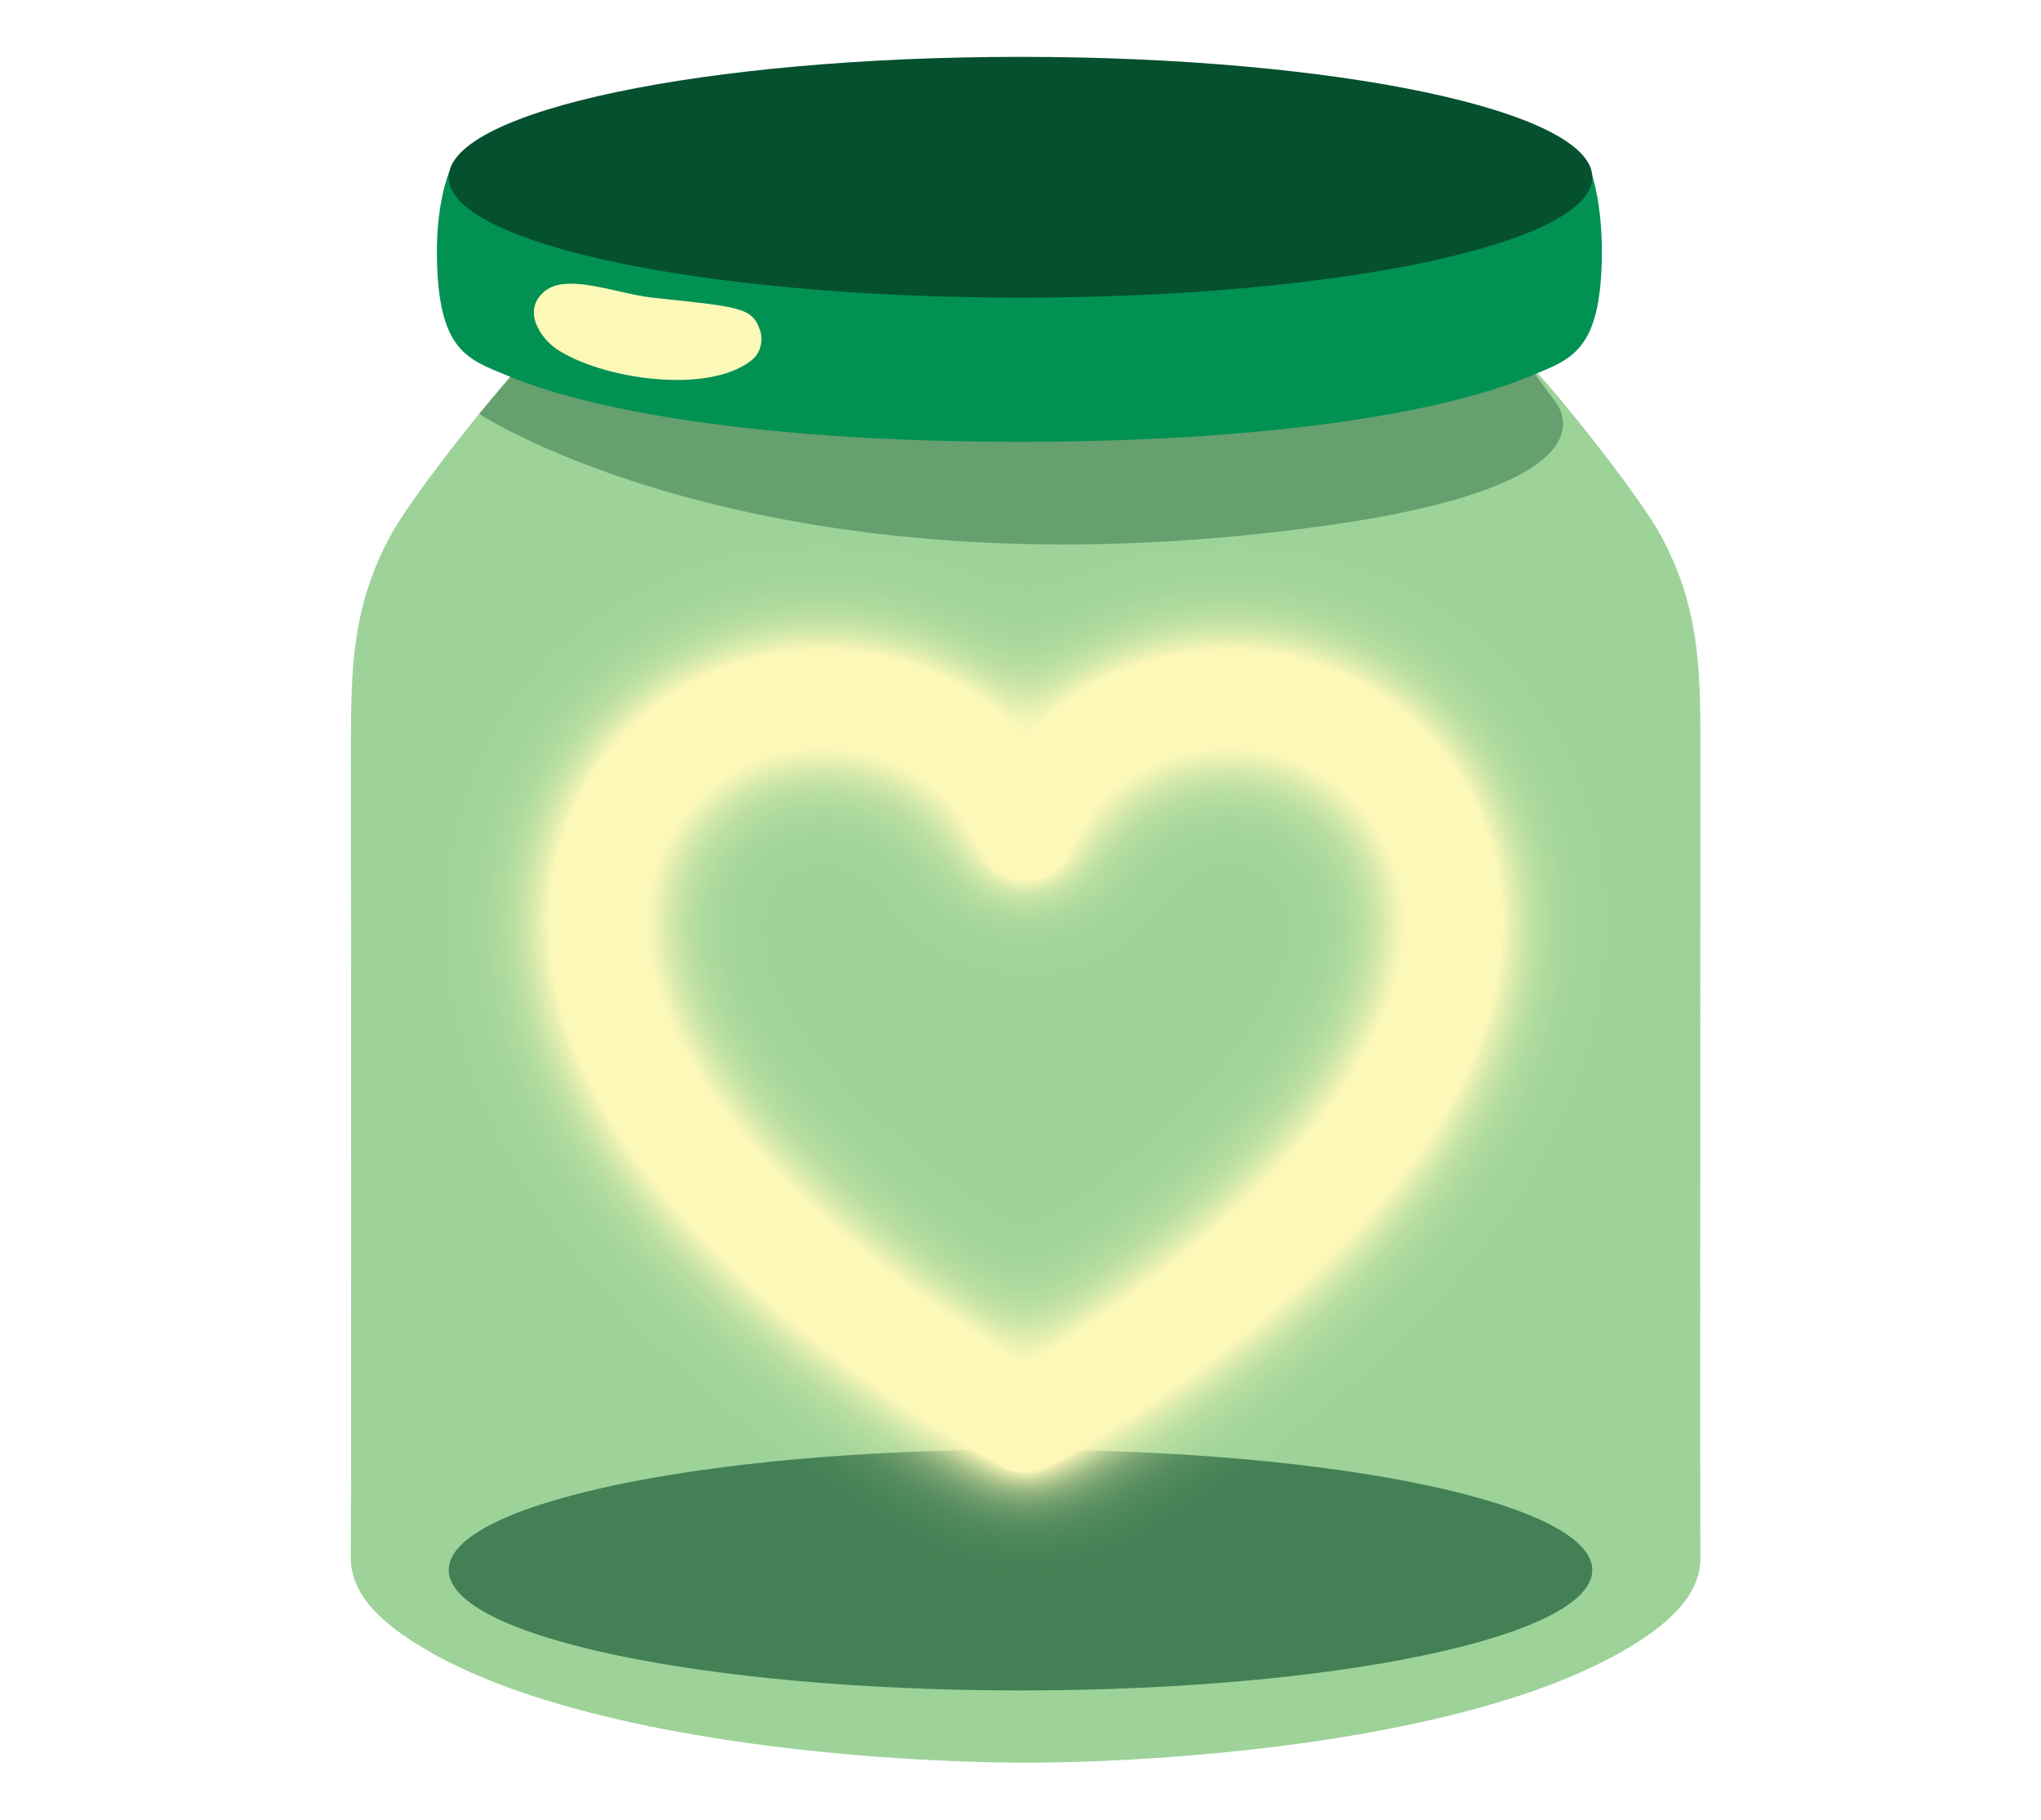
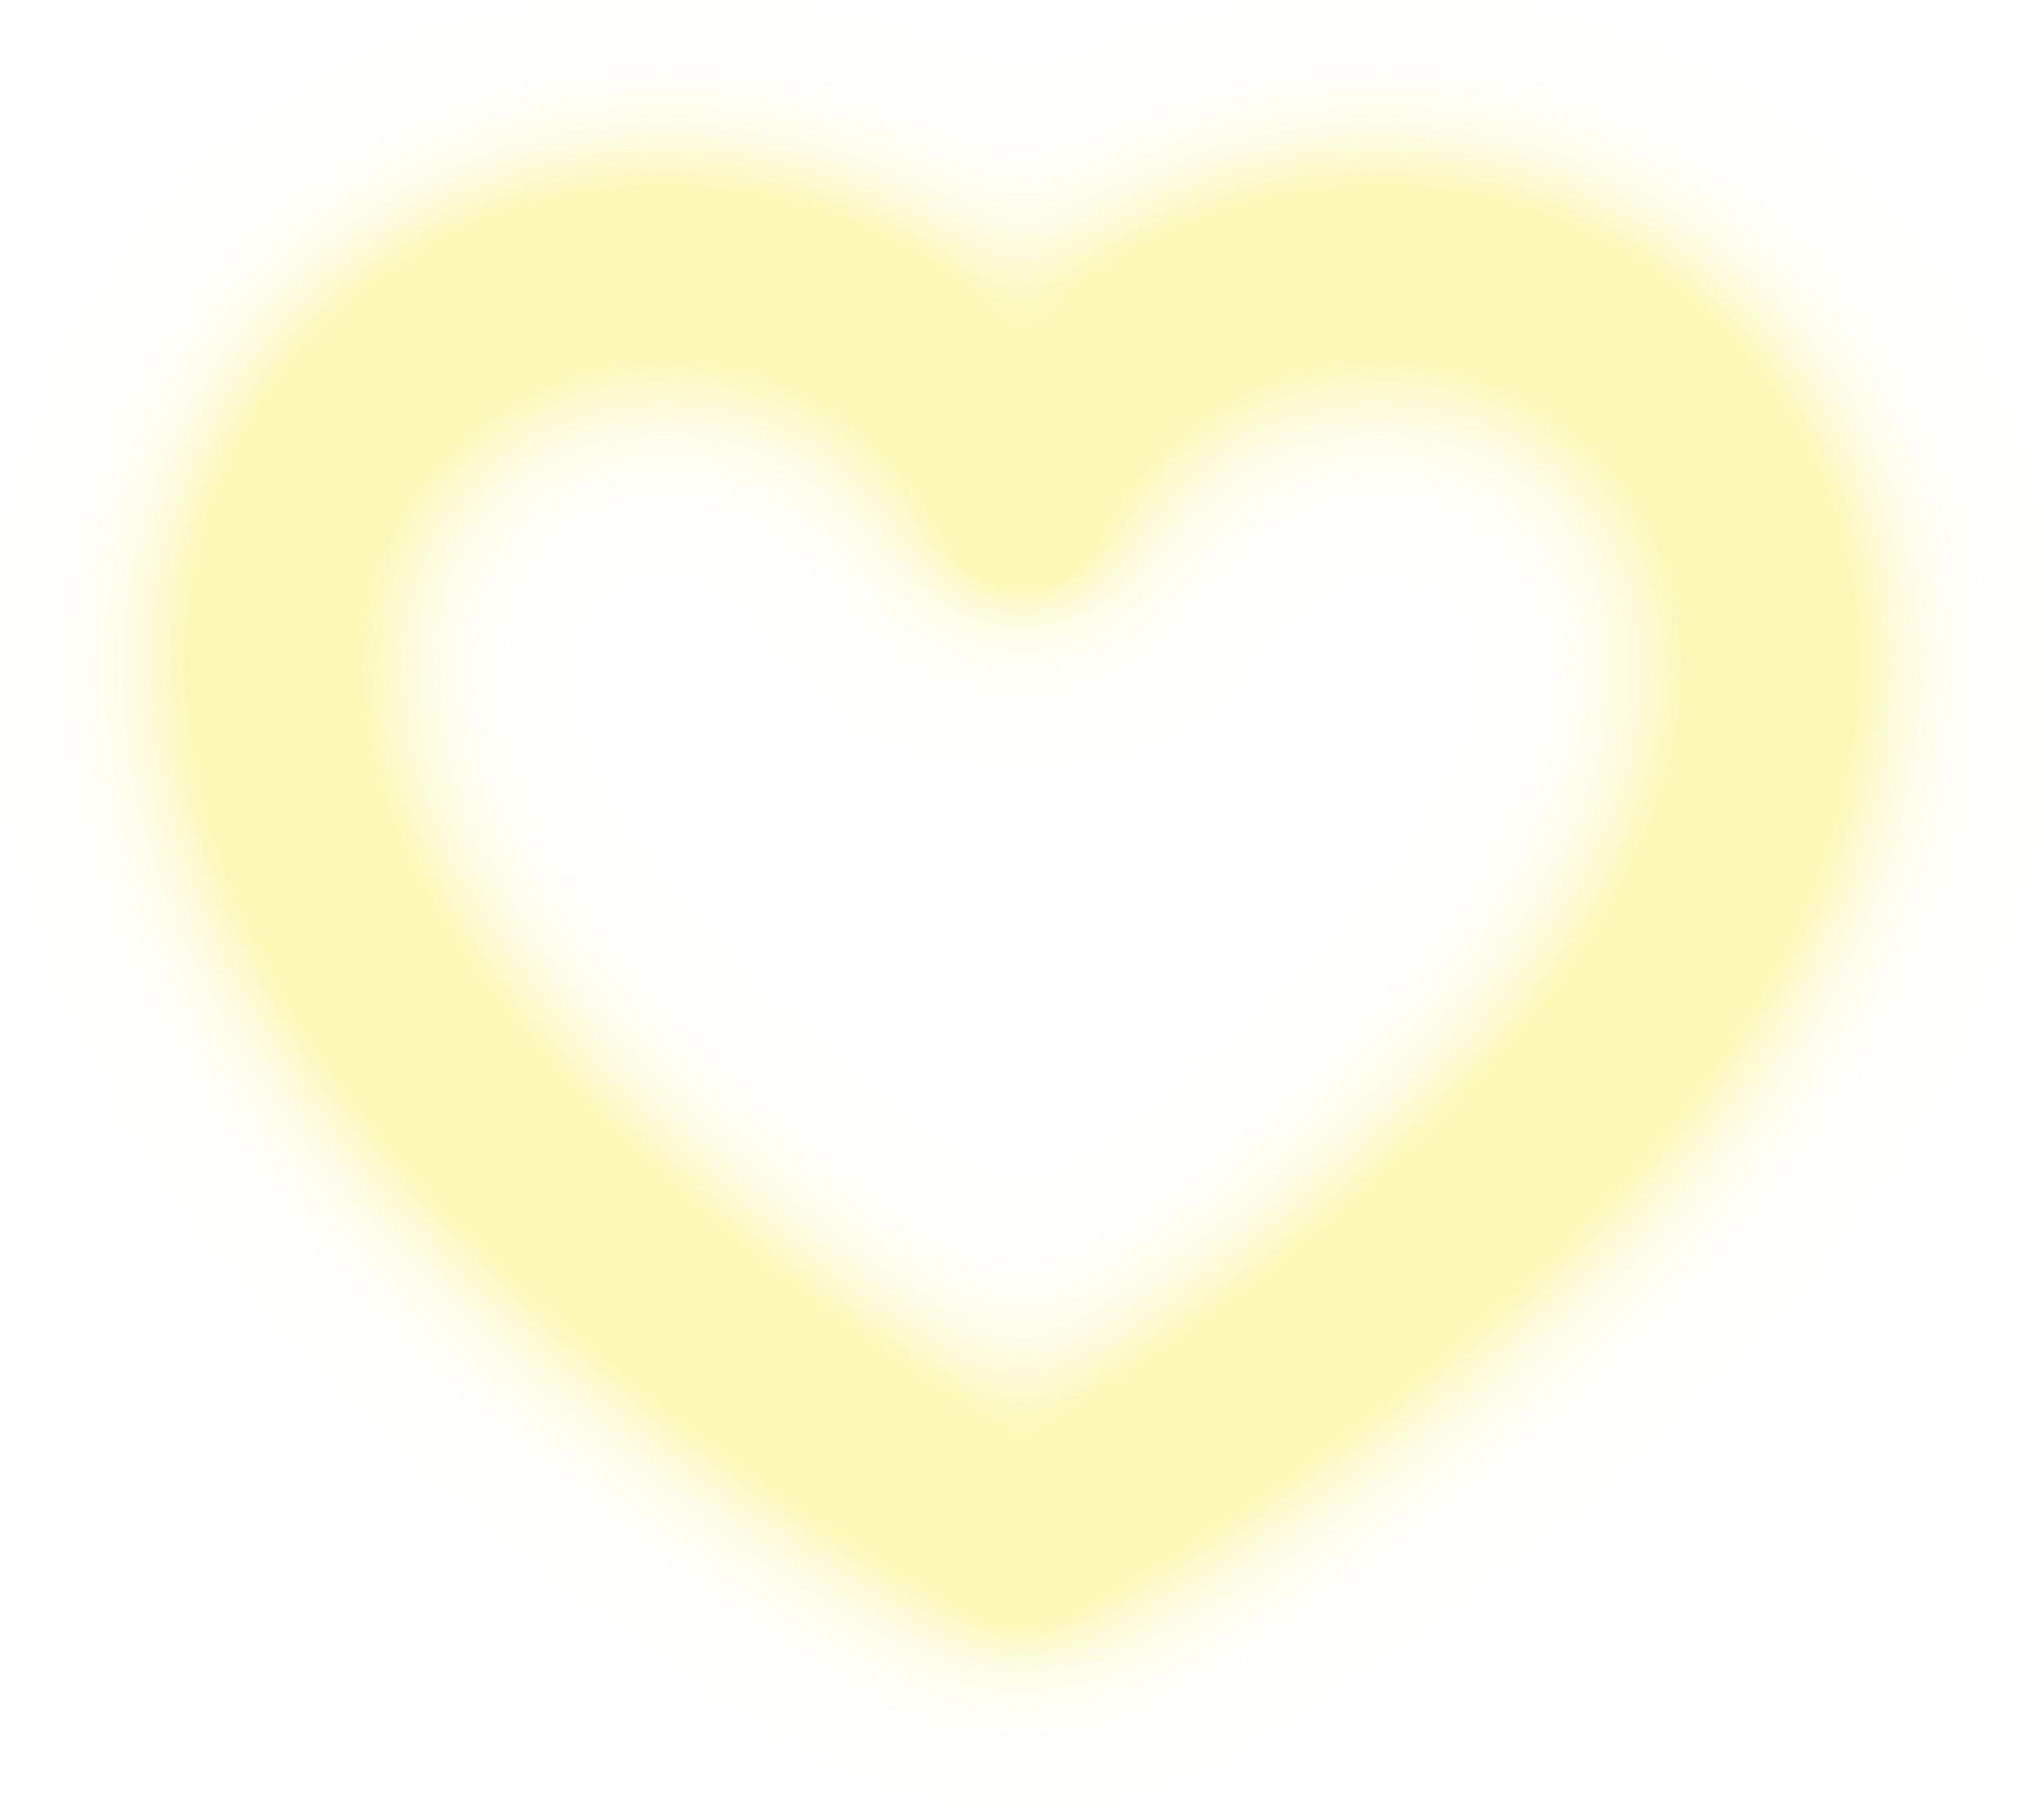
- <svg xmlns="http://www.w3.org/2000/svg" width="405" height="361" viewBox="0 0 405 361" fill="none">
-   <path opacity="0.8" d="M337.416 147.502C337.416 132.301 337.099 119.976 329.442 106.044C324.791 97.555 306.218 74.372 302.516 71.467H104.541C100.839 74.372 82.266 97.555 77.614 106.044C69.957 119.948 69.641 132.301 69.641 147.502C69.641 169.303 69.736 306.06 69.609 308.401C69.261 316.072 75.4 322.08 85.208 327.692C116.691 345.686 175.827 349.719 203.512 349.719C231.198 349.719 290.334 345.686 321.817 327.692C331.657 322.08 337.764 316.072 337.416 308.401C337.321 306.06 337.416 169.303 337.416 147.502Z" fill="#84C87F" />
-   <path opacity="0.6" d="M202.5 335.392C265.164 335.392 315.963 324.697 315.963 311.504C315.963 298.311 265.164 287.615 202.5 287.615C139.836 287.615 89.037 298.311 89.037 311.504C89.037 324.697 139.836 335.392 202.5 335.392Z" fill="#064928" />
-   <path opacity="0.6" d="M104.572 70.762L95.08 82.127C95.08 82.127 152.033 119.525 261.984 104.436C323.937 95.947 308.433 79.476 308.433 79.476L299.51 67.264L104.572 70.762Z" fill="#417F54" />
-   <path d="M315.742 34.126H89.132C89.132 34.126 86.537 40.274 86.695 50.766C86.917 69.718 92.834 71.241 100.491 74.456C119.127 82.269 154.66 87.655 202.279 87.655C249.898 87.655 285.43 82.297 304.067 74.456C311.724 71.241 317.64 69.718 317.862 50.766C317.988 40.274 315.742 34.126 315.742 34.126Z" fill="#019153" />
-   <path d="M202.5 59.057C265.164 59.057 315.963 48.362 315.963 35.169C315.963 21.976 265.164 11.281 202.5 11.281C139.836 11.281 89.037 21.976 89.037 35.169C89.037 48.362 139.836 59.057 202.5 59.057Z" fill="#05502F" />
-   <path d="M129.537 59.057C146.465 60.891 149.249 60.891 150.799 65.46C151.495 67.575 150.957 70.057 149.122 71.495C140.295 78.433 119.159 75.105 110.426 69.239C107.325 67.152 103.37 61.511 108.179 57.704C112.704 54.15 122.418 58.296 129.537 59.057Z" fill="#FCF8B8" />
-   <g filter="url(#filter0_dddddd_275_2922)">
-     <path d="M244.233 129C227.866 129 213.341 135.463 203.5 146.571C193.659 135.463 179.134 129 162.767 129C148.513 129.017 134.847 134.69 124.767 144.773C114.688 154.857 109.017 168.528 109 182.789C109 241.744 195.199 288.85 198.865 290.831C200.289 291.598 201.882 292 203.5 292C205.118 292 206.711 291.598 208.135 290.831C211.801 288.85 298 241.744 298 182.789C297.983 168.528 292.312 154.857 282.233 144.773C272.153 134.69 258.487 129.017 244.233 129ZM239.76 245.021C228.414 254.652 216.286 263.321 203.5 270.937C190.714 263.321 178.586 254.652 167.24 245.021C149.586 229.87 128.552 206.765 128.552 182.789C128.552 173.711 132.157 165.004 138.573 158.585C144.99 152.166 153.693 148.56 162.767 148.56C177.268 148.56 189.406 156.22 194.449 168.559C195.183 170.358 196.436 171.897 198.048 172.981C199.66 174.064 201.558 174.643 203.5 174.643C205.442 174.643 207.34 174.064 208.952 172.981C210.564 171.897 211.817 170.358 212.551 168.559C217.594 156.22 229.732 148.56 244.233 148.56C253.307 148.56 262.01 152.166 268.427 158.585C274.843 165.004 278.448 173.711 278.448 182.789C278.448 206.765 257.414 229.87 239.76 245.021Z" fill="#FCF8B8" />
-     <path d="M203.126 146.903L203.5 147.325L203.874 146.903C213.614 135.908 228 129.5 244.232 129.5C258.355 129.517 271.893 135.137 281.879 145.127C291.865 155.117 297.483 168.661 297.5 182.789C297.5 212.035 276.103 238.421 254.112 257.8C232.148 277.155 209.722 289.405 207.898 290.391C206.547 291.119 205.035 291.5 203.5 291.5C201.965 291.5 200.453 291.119 199.102 290.391C197.278 289.405 174.852 277.155 152.888 257.8C130.896 238.421 109.5 212.035 109.5 182.789C109.517 168.661 115.135 155.117 125.121 145.127C135.107 135.137 148.645 129.517 162.768 129.5C179 129.5 193.386 135.908 203.126 146.903ZM240.084 245.402L240.086 245.4C248.93 237.81 258.636 228.215 266.134 217.501C273.629 206.792 278.948 194.921 278.948 182.789C278.948 173.578 275.291 164.745 268.78 158.232C262.27 151.719 253.44 148.06 244.233 148.06C229.552 148.06 217.216 155.823 212.088 168.37L212.088 168.37C211.391 170.077 210.203 171.538 208.673 172.566C207.144 173.594 205.343 174.143 203.5 174.143C201.657 174.143 199.856 173.594 198.327 172.566C196.797 171.538 195.609 170.077 194.912 168.37L194.912 168.37C189.784 155.823 177.448 148.06 162.767 148.06C153.56 148.06 144.73 151.719 138.22 158.232C131.709 164.745 128.052 173.578 128.052 182.789C128.052 194.921 133.371 206.792 140.866 217.501C148.364 228.215 158.07 237.81 166.914 245.4L166.916 245.402C178.283 255.051 190.435 263.736 203.244 271.367L203.5 271.519L203.756 271.367C216.565 263.736 228.717 255.051 240.084 245.402Z" stroke="#FCF8B8" />
+ <svg xmlns="http://www.w3.org/2000/svg" width="231" height="205" viewBox="0 0 231 205" fill="none">
+   <g filter="url(#filter0_dddddd_266_951)">
+     <path d="M156.233 21C139.866 21 125.341 27.463 115.5 38.571C105.659 27.463 91.134 21 74.767 21C60.513 21.017 46.847 26.69 36.767 36.773C26.688 46.857 21.017 60.528 21 74.789C21 133.744 107.199 180.85 110.865 182.831C112.289 183.598 113.882 184 115.5 184C117.118 184 118.711 183.598 120.135 182.831C123.801 180.85 210 133.744 210 74.789C209.983 60.528 204.312 46.857 194.233 36.773C184.153 26.69 170.487 21.017 156.233 21ZM151.76 137.021C140.414 146.652 128.286 155.321 115.5 162.937C102.714 155.321 90.586 146.652 79.24 137.021C61.586 121.87 40.552 98.765 40.552 74.789C40.552 65.711 44.157 57.004 50.573 50.585C56.99 44.166 65.693 40.559 74.767 40.559C89.268 40.559 101.406 48.22 106.449 60.559C107.183 62.358 108.436 63.897 110.048 64.981C111.66 66.064 113.558 66.643 115.5 66.643C117.442 66.643 119.34 66.064 120.952 64.981C122.564 63.897 123.817 62.358 124.551 60.559C129.594 48.22 141.732 40.559 156.233 40.559C165.307 40.559 174.01 44.166 180.427 50.585C186.843 57.004 190.448 65.711 190.448 74.789C190.448 98.765 169.414 121.87 151.76 137.021Z" fill="#FCF8B8" />
+     <path d="M115.126 38.903L115.5 39.325L115.874 38.903C125.614 27.908 140 21.5 156.232 21.5C170.355 21.517 183.893 27.137 193.879 37.127C203.865 47.117 209.483 60.661 209.5 74.789C209.5 104.035 188.103 130.421 166.112 149.8C144.148 169.155 121.722 181.405 119.898 182.391C118.547 183.119 117.035 183.5 115.5 183.5C113.965 183.5 112.453 183.119 111.102 182.391C109.278 181.405 86.853 169.155 64.888 149.8C42.897 130.421 21.5 104.035 21.5 74.789C21.517 60.661 27.135 47.117 37.121 37.127C47.107 27.137 60.645 21.517 74.768 21.5C91 21.5 105.386 27.908 115.126 38.903ZM152.084 137.402L152.086 137.4C160.93 129.81 170.636 120.215 178.134 109.501C185.629 98.792 190.948 86.921 190.948 74.789C190.948 65.578 187.291 56.745 180.78 50.231C174.27 43.718 165.44 40.059 156.233 40.059C141.552 40.059 129.216 47.823 124.088 60.37L124.088 60.37C123.391 62.077 122.203 63.538 120.673 64.566C119.144 65.594 117.343 66.143 115.5 66.143C113.657 66.143 111.856 65.594 110.327 64.566C108.797 63.538 107.609 62.077 106.912 60.37L106.912 60.37C101.784 47.823 89.448 40.059 74.767 40.059C65.56 40.059 56.73 43.718 50.22 50.231C43.709 56.745 40.052 65.578 40.052 74.789C40.052 86.921 45.371 98.792 52.866 109.501C60.364 120.215 70.07 129.81 78.914 137.4L78.916 137.402C90.283 147.051 102.435 155.736 115.244 163.367L115.5 163.519L115.756 163.367C128.565 155.736 140.717 147.051 152.084 137.402Z" stroke="#FCF8B8" />
  </g>
  <defs>
-     <filter id="filter0_dddddd_275_2922" x="88.237" y="108.237" width="230.526" height="204.526" filterUnits="userSpaceOnUse" color-interpolation-filters="sRGB">
+     <filter id="filter0_dddddd_266_951" x="0.237" y="0.237" width="230.526" height="204.526" filterUnits="userSpaceOnUse" color-interpolation-filters="sRGB">
      <feFlood flood-opacity="0" result="BackgroundImageFix" />
      <feColorMatrix in="SourceAlpha" type="matrix" values="0 0 0 0 0 0 0 0 0 0 0 0 0 0 0 0 0 0 127 0" result="hardAlpha" />
      <feOffset />
      <feGaussianBlur stdDeviation="0.247" />
      <feColorMatrix type="matrix" values="0 0 0 0 0.988 0 0 0 0 0.973 0 0 0 0 0.722 0 0 0 1 0" />
-       <feBlend mode="normal" in2="BackgroundImageFix" result="effect1_dropShadow_275_2922" />
+       <feBlend mode="normal" in2="BackgroundImageFix" result="effect1_dropShadow_266_951" />
      <feColorMatrix in="SourceAlpha" type="matrix" values="0 0 0 0 0 0 0 0 0 0 0 0 0 0 0 0 0 0 127 0" result="hardAlpha" />
      <feOffset />
      <feGaussianBlur stdDeviation="0.494" />
      <feColorMatrix type="matrix" values="0 0 0 0 0.988 0 0 0 0 0.973 0 0 0 0 0.722 0 0 0 1 0" />
-       <feBlend mode="normal" in2="effect1_dropShadow_275_2922" result="effect2_dropShadow_275_2922" />
+       <feBlend mode="normal" in2="effect1_dropShadow_266_951" result="effect2_dropShadow_266_951" />
      <feColorMatrix in="SourceAlpha" type="matrix" values="0 0 0 0 0 0 0 0 0 0 0 0 0 0 0 0 0 0 127 0" result="hardAlpha" />
      <feOffset />
      <feGaussianBlur stdDeviation="1.73" />
      <feColorMatrix type="matrix" values="0 0 0 0 0.988 0 0 0 0 0.973 0 0 0 0 0.722 0 0 0 1 0" />
-       <feBlend mode="normal" in2="effect2_dropShadow_275_2922" result="effect3_dropShadow_275_2922" />
+       <feBlend mode="normal" in2="effect2_dropShadow_266_951" result="effect3_dropShadow_266_951" />
      <feColorMatrix in="SourceAlpha" type="matrix" values="0 0 0 0 0 0 0 0 0 0 0 0 0 0 0 0 0 0 127 0" result="hardAlpha" />
      <feOffset />
      <feGaussianBlur stdDeviation="3.46" />
      <feColorMatrix type="matrix" values="0 0 0 0 0.988 0 0 0 0 0.973 0 0 0 0 0.722 0 0 0 1 0" />
-       <feBlend mode="normal" in2="effect3_dropShadow_275_2922" result="effect4_dropShadow_275_2922" />
+       <feBlend mode="normal" in2="effect3_dropShadow_266_951" result="effect4_dropShadow_266_951" />
      <feColorMatrix in="SourceAlpha" type="matrix" values="0 0 0 0 0 0 0 0 0 0 0 0 0 0 0 0 0 0 127 0" result="hardAlpha" />
      <feOffset />
      <feGaussianBlur stdDeviation="5.932" />
      <feColorMatrix type="matrix" values="0 0 0 0 0.988 0 0 0 0 0.973 0 0 0 0 0.722 0 0 0 1 0" />
-       <feBlend mode="normal" in2="effect4_dropShadow_275_2922" result="effect5_dropShadow_275_2922" />
+       <feBlend mode="normal" in2="effect4_dropShadow_266_951" result="effect5_dropShadow_266_951" />
      <feColorMatrix in="SourceAlpha" type="matrix" values="0 0 0 0 0 0 0 0 0 0 0 0 0 0 0 0 0 0 127 0" result="hardAlpha" />
      <feOffset />
      <feGaussianBlur stdDeviation="10.381" />
      <feColorMatrix type="matrix" values="0 0 0 0 0.988 0 0 0 0 0.973 0 0 0 0 0.722 0 0 0 1 0" />
-       <feBlend mode="normal" in2="effect5_dropShadow_275_2922" result="effect6_dropShadow_275_2922" />
-       <feBlend mode="normal" in="SourceGraphic" in2="effect6_dropShadow_275_2922" result="shape" />
+       <feBlend mode="normal" in2="effect5_dropShadow_266_951" result="effect6_dropShadow_266_951" />
+       <feBlend mode="normal" in="SourceGraphic" in2="effect6_dropShadow_266_951" result="shape" />
    </filter>
  </defs>
</svg>
